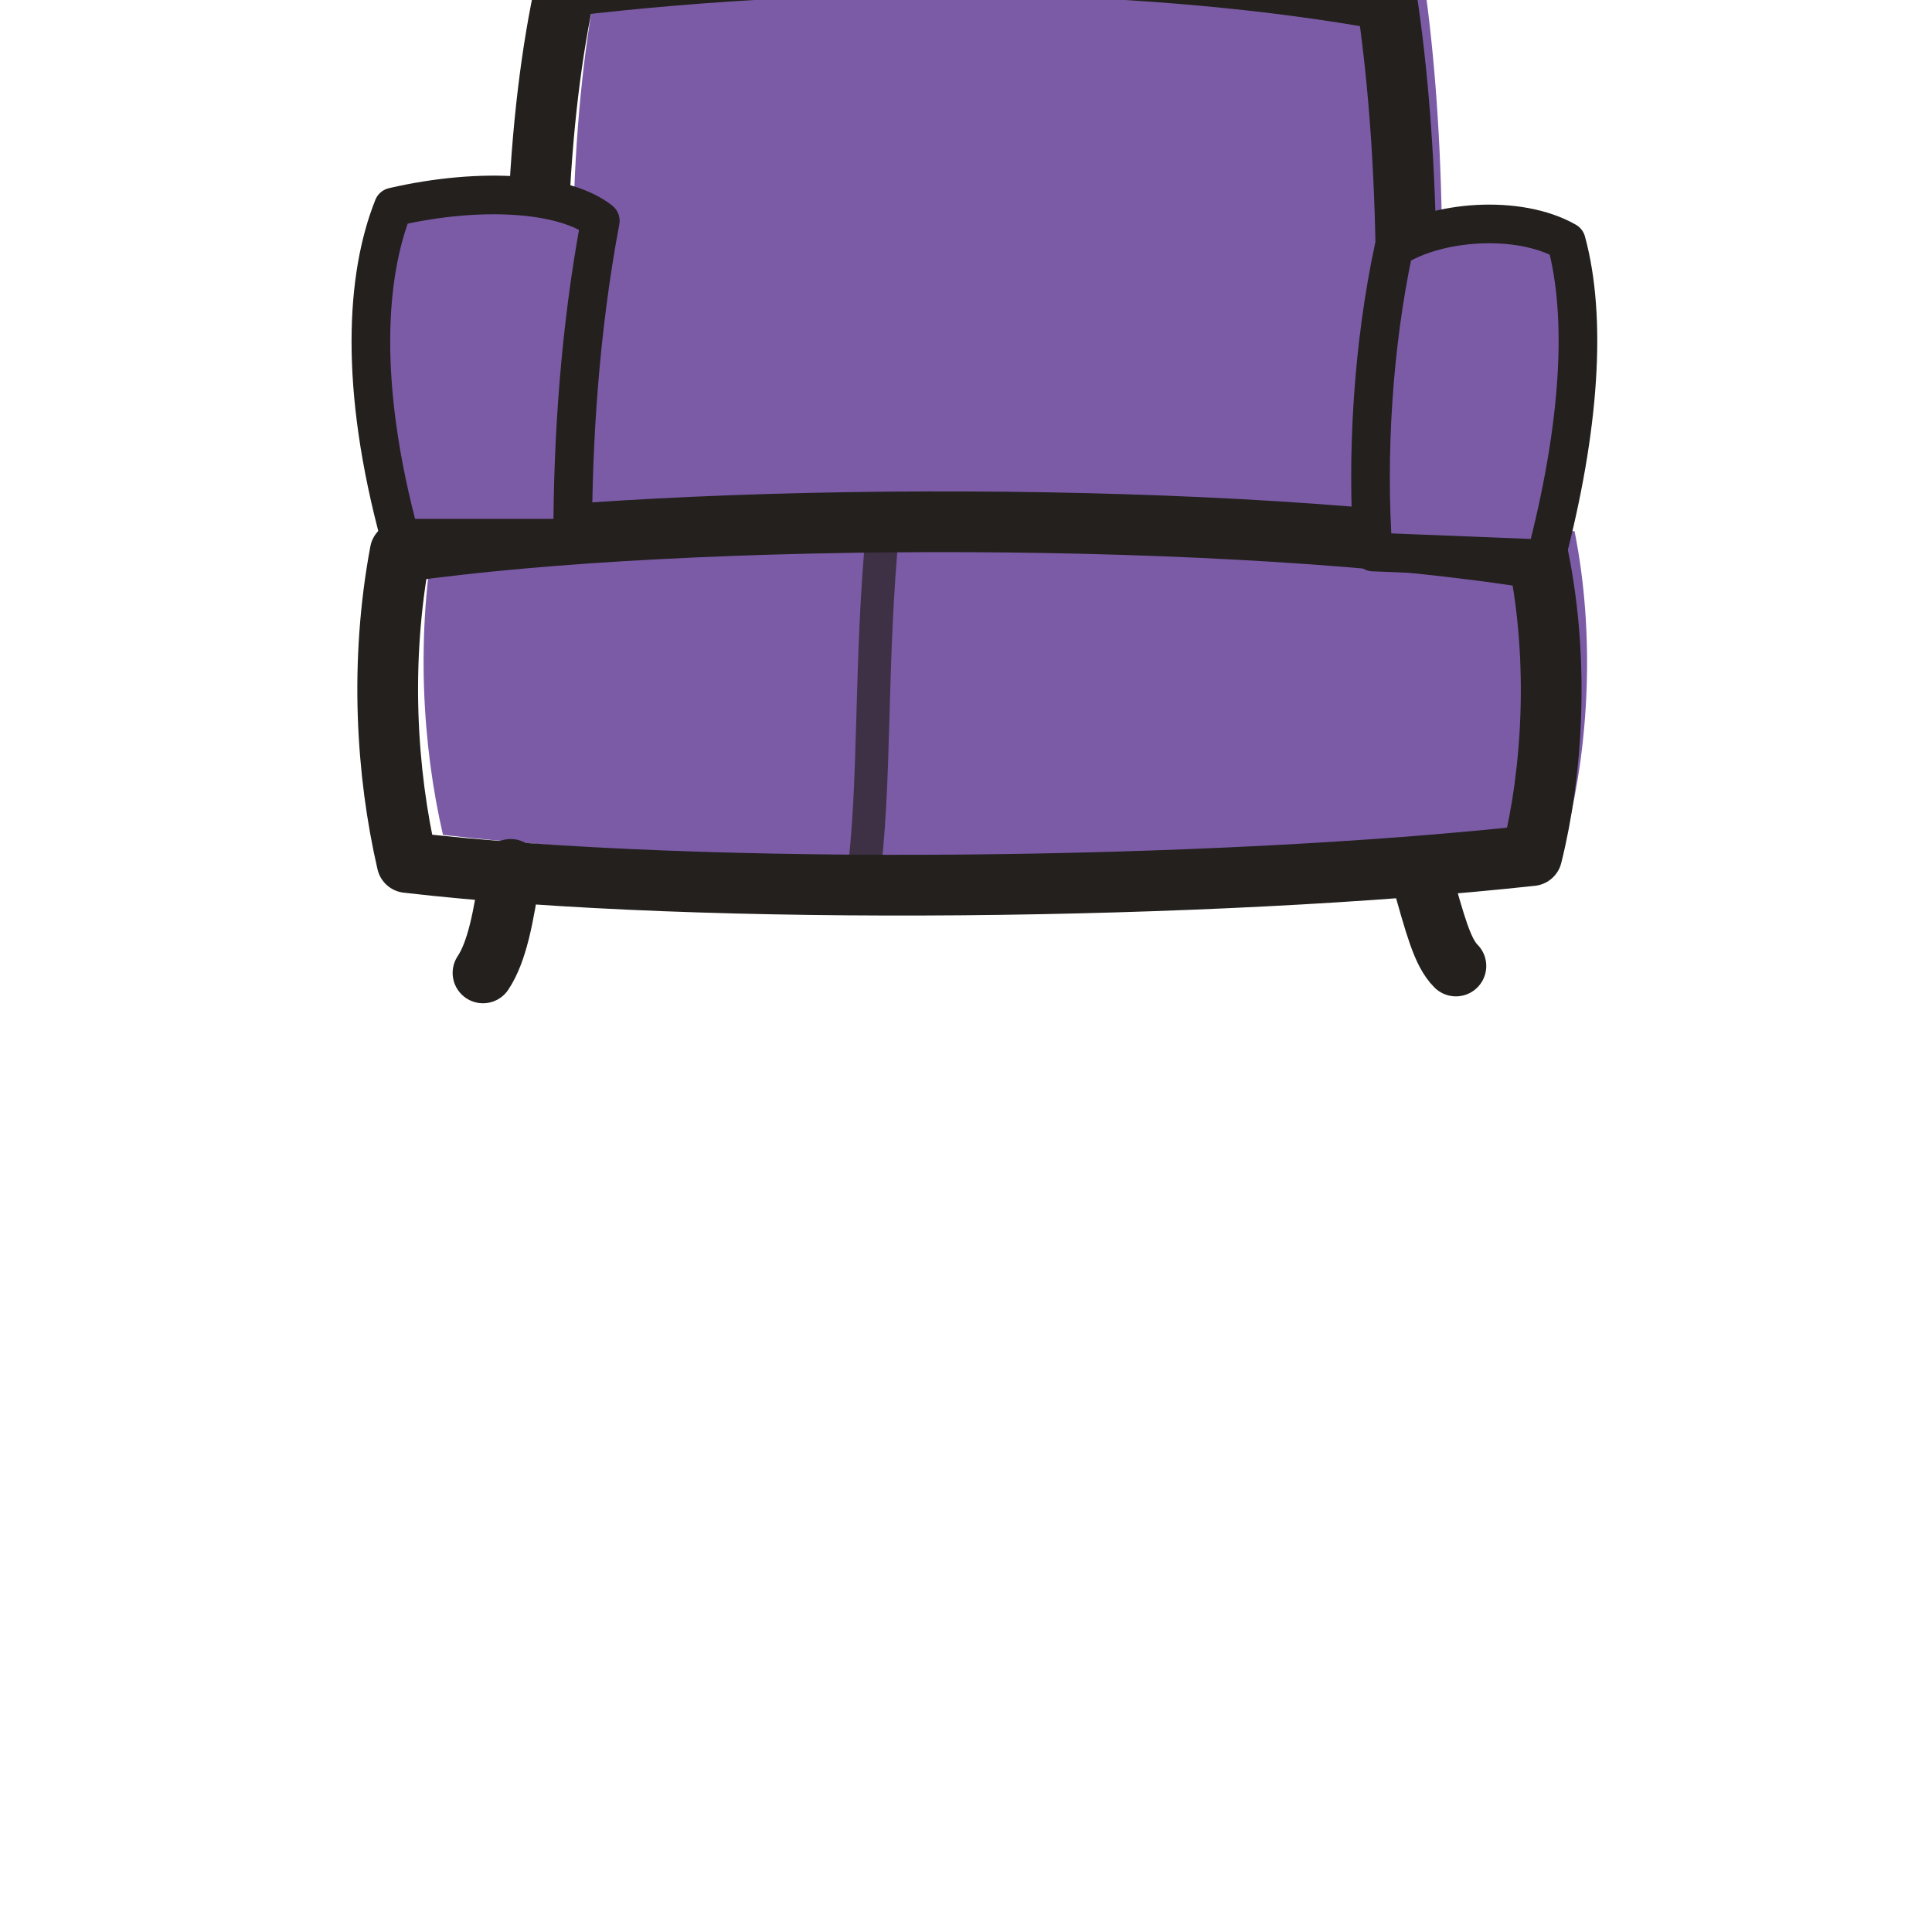
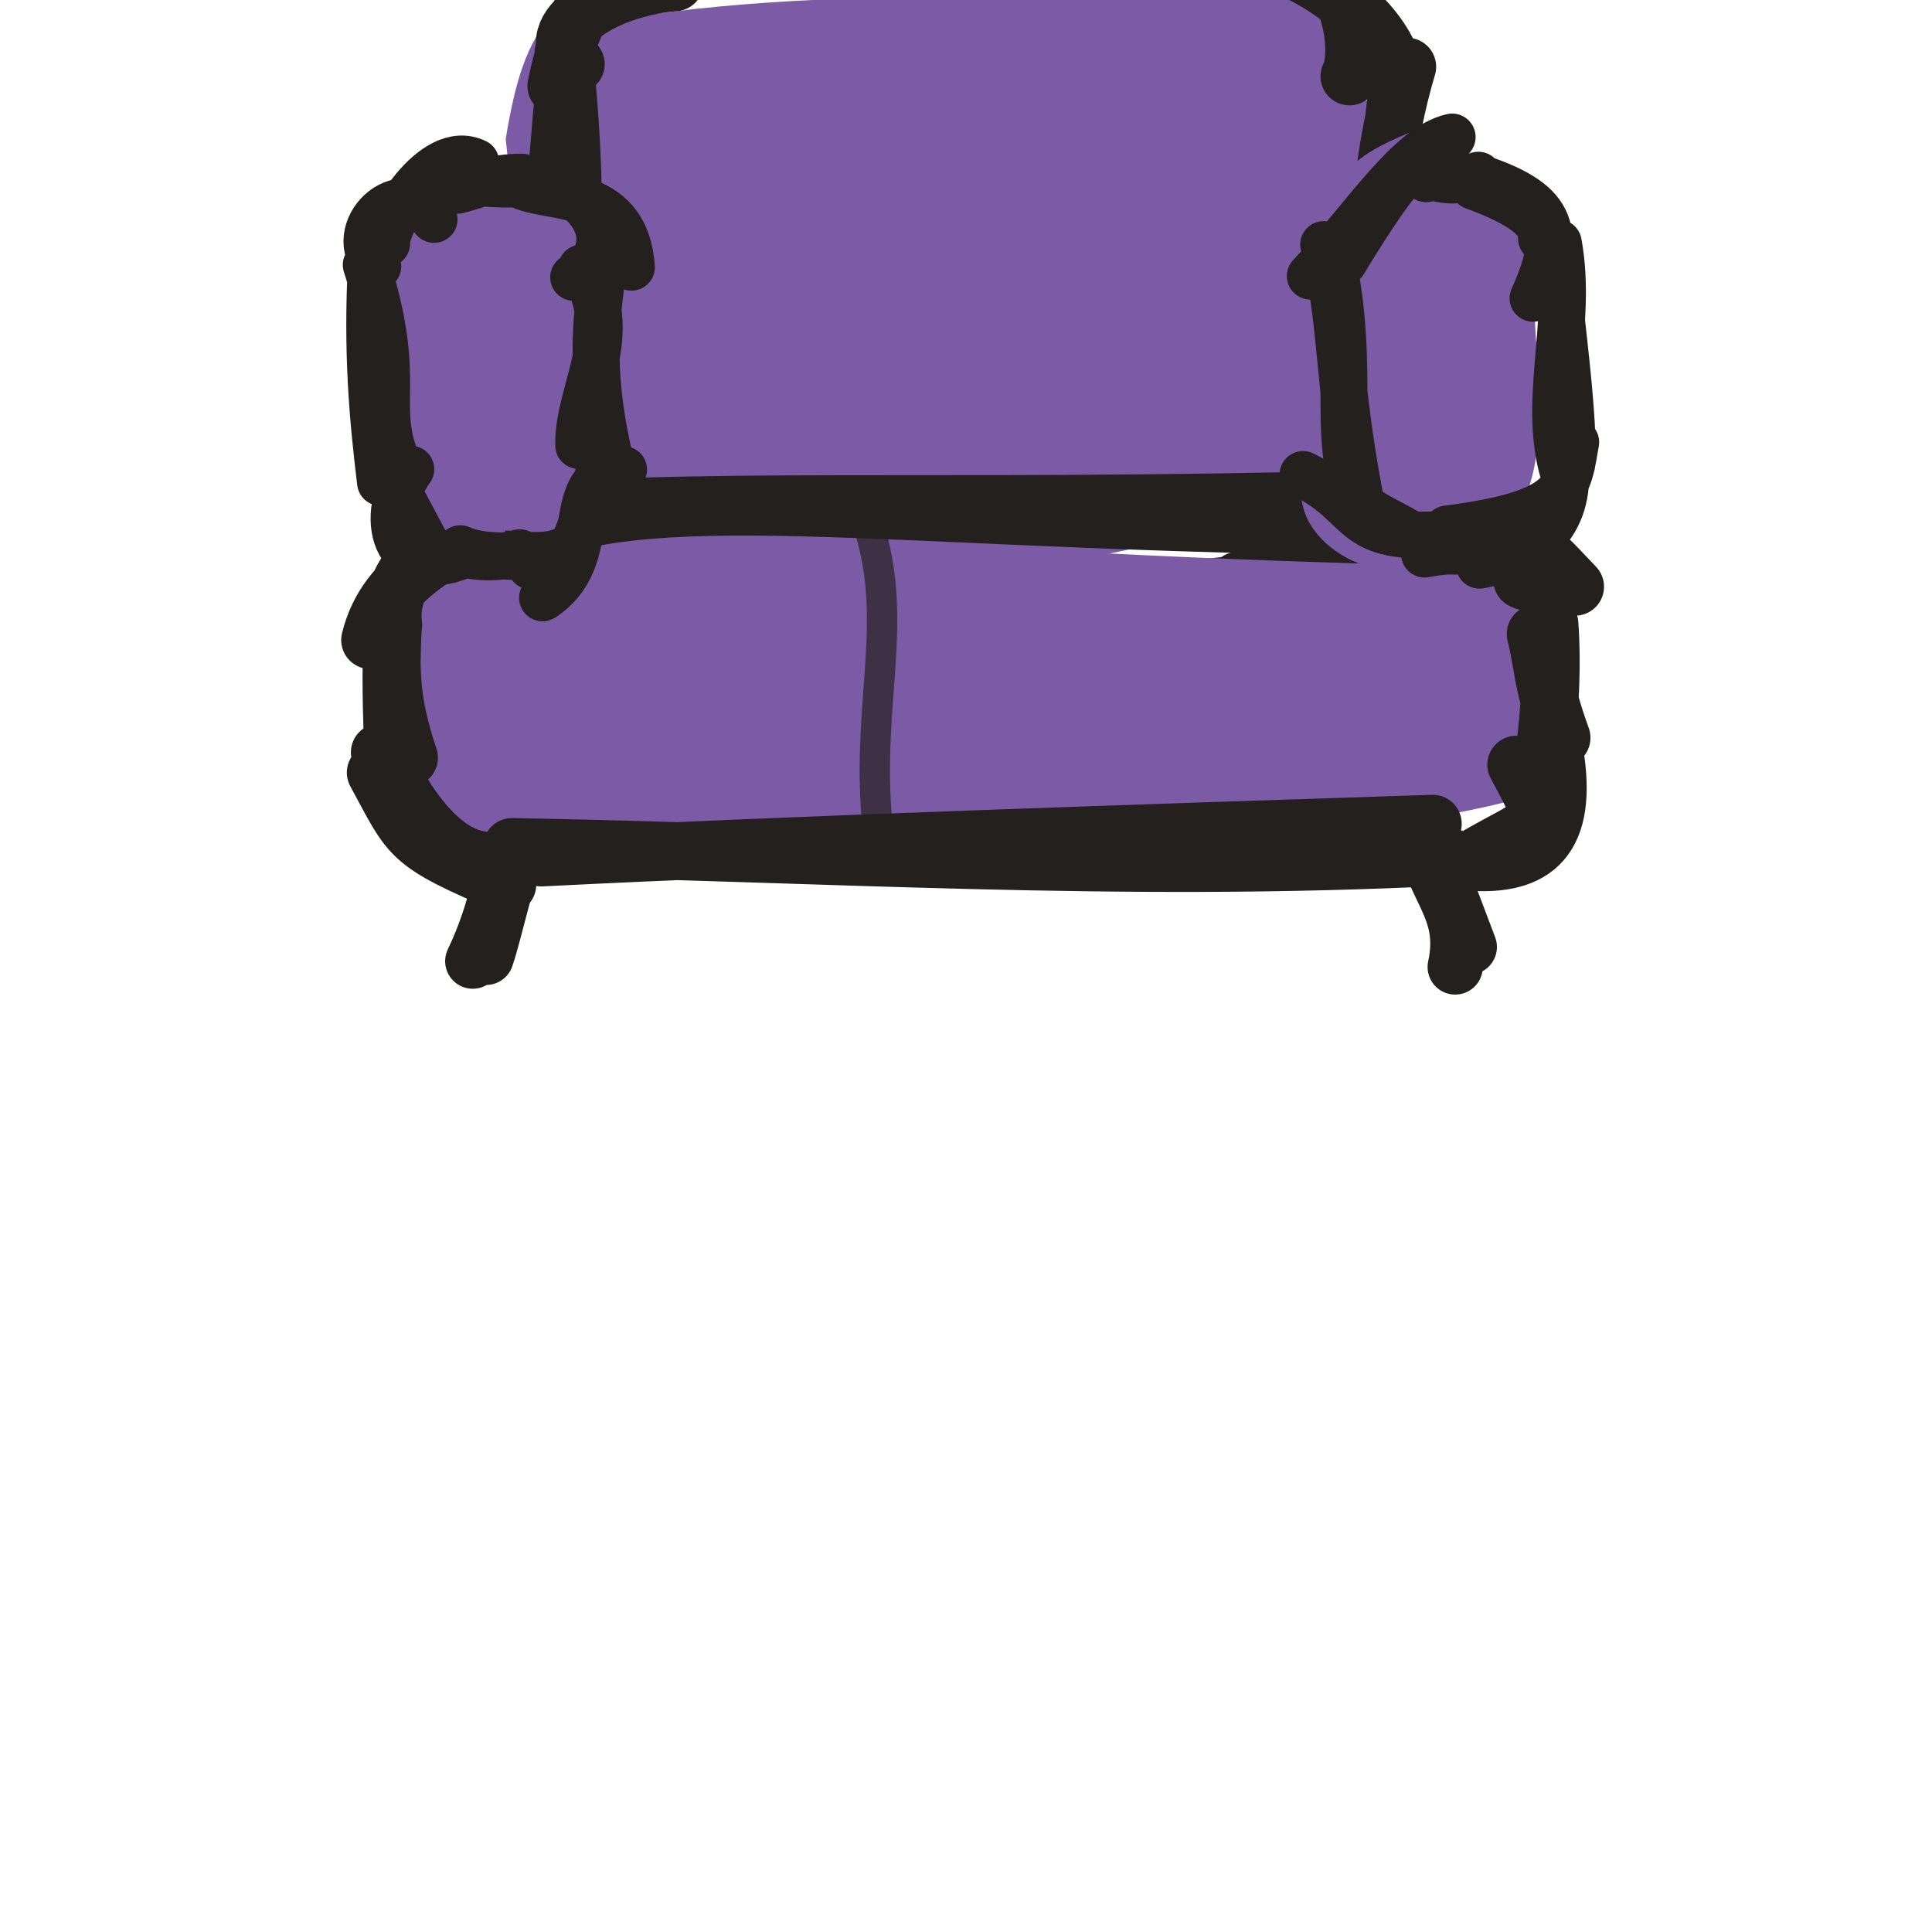
<svg xmlns="http://www.w3.org/2000/svg" width="140" height="140" viewBox="-70 -70 140 140">
-   <g transform="translate(0 0) rotate(0) scale(1 1)" opacity="1">
-     <path d="M -30 -30 C -32 -48 -31 -62 -29 -71 C -8 -73.5 14 -73 30.5 -70 C 32 -60 32.5 -46 31 -29.5 Z" fill="#7B5BA6" transform="translate(2.6 -2)" />
-     <path d="M -30 -30 C -32 -48 -31 -62 -29 -71 C -8 -73.5 14 -73 30.5 -70 C 32 -60 32.5 -46 31 -29.5 Z" fill="none" stroke="#23201D" stroke-width="4.4" stroke-linejoin="round" />
-     <path d="M -41 -30 C -20 -33 20 -33 41.5 -29.5 C 43 -22 42.5 -14 41 -8 C 18 -5.5 -19 -5 -40.5 -7.5 C -42 -14 -42.5 -22 -41 -30 Z" fill="#7B5BA6" transform="translate(2.6 -2)" />
-     <path d="M -41 -30 C -20 -33 20 -33 41.5 -29.5 C 43 -22 42.5 -14 41 -8 C 18 -5.5 -19 -5 -40.5 -7.5 C -42 -14 -42.5 -22 -41 -30 Z" fill="none" stroke="#23201D" stroke-width="4.4" stroke-linejoin="round" />
-     <path d="M -41 -31 C -44 -42 -43.5 -50 -41.5 -55 C -35 -56.5 -29 -56 -26.5 -54 C -28 -46 -28.5 -38 -28.5 -31 Z" fill="#7B5BA6" stroke="#23201D" stroke-width="2.8" stroke-linejoin="round" />
-     <path d="M 29.5 -30 C 29 -37 29.5 -45 31 -52 C 34 -54 40 -54.5 43.5 -52.5 C 45 -47 44.5 -39 42 -29.5 Z" fill="#7B5BA6" stroke="#23201D" stroke-width="2.8" stroke-linejoin="round" />
-     <path d="M -33 -7 C -33.5 -3.5 -34 -1 -35 0.5" stroke="#23201D" stroke-width="4.4" stroke-linecap="round" stroke-linejoin="round" fill="none" />
-     <path d="M 33 -6.5 C 34 -3 34.5 -1 35.5 0" stroke="#23201D" stroke-width="4.4" stroke-linecap="round" stroke-linejoin="round" fill="none" />
-     <path d="M -6 -32 C -7 -22 -6.5 -13 -7.5 -6" stroke="#23201D" stroke-width="2.4" stroke-linecap="round" stroke-linejoin="round" fill="none" opacity="0.7" />
+   <g transform="translate(0.60 -0.90) rotate(-0.256) scale(1 1)" opacity="1">
+     <g transform="translate(0 0) rotate(0) scale(1 1)" opacity="1">
+       <g>
+         <path d="M-32.198 -10.106 C-33.874 -6.09, -34.656 -1.923, -35.372 0.115 M-32.854 -9.634 C-34.453 -6.067, -34.418 -3.601, -36.345 0.387" stroke="#23201D" stroke-width="4" fill="none" stroke-linecap="round" stroke-linejoin="round" />
+       </g>
+       <g>
+         <path d="M32.207 -9.52 C33.091 -4.408, 35.802 -3.224, 34.843 1.127 M32.712 -8.578 C33.529 -6.552, 34.144 -4.979, 35.875 -0.318" stroke="#23201D" stroke-width="4" fill="none" stroke-linecap="round" stroke-linejoin="round" />
+       </g>
+       <g>
+         <path d="M-24.991 -67.889 C-6.769 -70.731, 12.459 -67.882, 21.585 -72.418 C21.891 -71.452, 31.016 -64.665, 28.549 -62.848 C29.378 -56.294, 32.98 -47.754, 29.971 -35.535 C31.458 -33.302, 24.749 -24.715, 21.215 -30.76 C5.768 -29.158, -6.759 -23.662, -18.427 -24.438 C-24.857 -23.51, -31.882 -29.225, -34.037 -32.44 C-31.547 -47.751, -32.892 -50.79, -33.69 -59.176 C-32.044 -69.074, -29.563 -69.371, -20.728 -73.589 C-21 -72, -21 -72, -21 -72" stroke="none" stroke-width="0" fill="#7B5BA6" stroke-linecap="round" stroke-linejoin="round" />
+         <path d="M-20.636 -71.863 C-4.017 -72.552, 13.333 -72.993, 20.198 -72.892 M-19.821 -71.585 C-6.524 -71.511, 8.104 -72.858, 21.199 -71.454 M21 -72 C23.979 -71.487, 30.758 -67.607, 30.926 -62.534 M19.379 -73.781 C28.168 -73.513, 28.363 -64.929, 27.473 -63.445 M31.655 -64.123 C30.198 -59.31, 28.693 -51.293, 29.35 -35.39 M31.078 -63.393 C30.06 -56.395, 30.216 -51.329, 29.14 -36.209 M30 -36 C29.01 -28.508, 24.515 -26.033, 19.109 -26.724 M28.333 -38.232 C27.021 -29.666, 28.838 -27.172, 19.253 -26.941 M22.252 -27.121 C12.033 -25.442, 1.94 -25.804, -20.513 -24.686 M20.94 -25.787 C7.528 -26.457, -3.012 -26.679, -22.297 -27.439 M-21 -27 C-24.084 -26.964, -28.577 -32.37, -28.94 -35.262 M-18.771 -29.007 C-25.568 -28.555, -28.905 -30.724, -27.345 -33.664 M-32.46 -37.974 C-30.395 -42.58, -27.595 -46.869, -29.467 -65.455 M-30.47 -36.764 C-31.102 -43.102, -30.611 -49.903, -29.452 -62.619 M-30 -63 C-28.731 -69.228, -25.616 -73.928, -19.67 -72.857 M-28.594 -64.58 C-31.401 -67.237, -26.049 -70.158, -21.395 -70.478 M-21 -72 C-21 -72, -21 -72, -21 -72 M-21 -72 C-21 -72, -21 -72, -21 -72" stroke="#23201D" stroke-width="4.2" fill="none" stroke-linecap="round" stroke-linejoin="round" />
+       </g>
+       <g>
+         <path d="M-30.265 -32.449 C-21.97 -31.693, -7.227 -29.085, 38.18 -27.817 C41.266 -31.611, 44.775 -27.158, 43.387 -25.989 C40.928 -19.944, 39.935 -18.839, 40.182 -14.619 C44.884 -11.718, 38.708 -10.774, 33.69 -9.788 C11.255 -4.195, -19.169 -5.296, -34.303 -6.933 C-40.329 -6.548, -38.922 -8.565, -42.843 -18.171 C-43.623 -17.022, -40.902 -19.682, -40.905 -24.961 C-41.259 -30.342, -38.503 -30.88, -33.433 -31.615 C-34 -32, -34 -32, -34 -32" stroke="none" stroke-width="0" fill="#7B5BA6" stroke-linecap="round" stroke-linejoin="round" />
+         <path d="M-31.6 -30.629 C-21.167 -34.568, -2.62 -30.979, 34.835 -30.759 M-33.736 -32.059 C-16.428 -33.246, 1.139 -31.999, 34.663 -32.938 M34 -32 C39.559 -31.051, 40.661 -29.553, 43.652 -26.391 M32.734 -33 C40.801 -29.941, 42.215 -25.75, 39.83 -26.895 M40.787 -22.979 C41.337 -20.833, 41.204 -19.386, 42.62 -15.448 M41.78 -23.708 C41.981 -20.946, 41.812 -17.479, 41.426 -14.704 M42 -15 C43.227 -8.507, 40.989 -6.21, 36.249 -6.477 M39.337 -13.509 C42.131 -8.243, 41.343 -10.09, 34.041 -5.43 M33.263 -9.257 C12.384 -8.669, -13.019 -7.945, -31.355 -7.106 M34.416 -6.878 C10.673 -5.766, -11.248 -7.384, -33.469 -7.869 M-34 -7 C-38.306 -5.987, -41.335 -11.383, -43.008 -14.773 M-33.819 -5.153 C-41.094 -8.282, -40.724 -8.509, -43.307 -13.312 M-40.902 -14.378 C-42.27 -18.51, -42.122 -20.437, -42.131 -23.369 M-42.068 -15.581 C-42.164 -18.909, -42.178 -21.736, -42.015 -23.996 M-42 -24 C-42.639 -28.667, -36 -33.37, -31.589 -31.118 M-43.673 -22.916 C-42.454 -27.851, -37.781 -29.483, -33.633 -31.99 M-34 -32 C-34 -32, -34 -32, -34 -32 M-34 -32 C-34 -32, -34 -32, -34 -32" stroke="#23201D" stroke-width="4.2" fill="none" stroke-linecap="round" stroke-linejoin="round" />
+       </g>
+       <g>
+         <path d="M-36.428 -55.282 C-36.566 -55.223, -34.326 -56.47, -33.165 -55.963 C-28.511 -55.77, -31.065 -54.099, -22.774 -54.131 C-29.021 -46.058, -28.582 -40.43, -26.589 -34.079 C-31.29 -31.686, -27.885 -30.233, -33.835 -30.816 C-34.36 -29.177, -34.172 -28.997, -37.636 -29.486 C-36.649 -31.585, -43.561 -29.457, -40.65 -36.302 C-41.87 -40.885, -44.692 -42.528, -43.032 -49.622 C-39.474 -56.057, -36.891 -56.389, -36.138 -53.642 C-37 -56, -37 -56, -37 -56" stroke="none" stroke-width="0" fill="#7B5BA6" stroke-linecap="round" stroke-linejoin="round" />
+         <path d="M-37.193 -55.479 C-35.836 -55.801, -34.62 -56.437, -32.506 -56.405 M-37.13 -56.107 C-35.399 -56.058, -34.37 -55.83, -32.775 -55.945 M-33 -56 C-30.814 -54.615, -25.035 -55.947, -24.623 -49.848 M-33.911 -56.218 C-27.12 -56.579, -24.934 -51.019, -28.813 -49.135 M-28.236 -49.803 C-25.213 -45.02, -28.58 -40.915, -28.497 -36.949 M-26.517 -50.757 C-27.141 -46.622, -27.823 -42.737, -26.242 -35.881 M-27 -35 C-28.955 -30.058, -28.489 -28.387, -32.01 -28.229 M-25.259 -35.186 C-29.969 -34.583, -26.704 -28.799, -31.171 -25.919 M-32.465 -28.798 C-33.563 -29.107, -35.415 -28.745, -37.119 -29.505 M-32.821 -29.194 C-34.367 -28.769, -36.298 -28.832, -37.068 -29.26 M-37 -29 C-41.976 -27.01, -43.094 -31.949, -40.676 -35.283 M-38.867 -28.7 C-39.859 -30.009, -41.542 -34.055, -42.059 -33.96 M-41.546 -35.495 C-43.524 -40.001, -41.081 -41.442, -43.836 -50.104 M-42.873 -34.338 C-43.417 -39.01, -43.833 -43.692, -43.461 -50.272 M-43 -50 C-45.548 -52.553, -41.231 -56.811, -38.909 -53.379 M-42.352 -51.651 C-42.507 -52.913, -38.961 -59.017, -35.87 -57.503 M-37 -56 C-37 -56, -37 -56, -37 -56 M-37 -56 C-37 -56, -37 -56, -37 -56" stroke="#23201D" stroke-width="3.4" fill="none" stroke-linecap="round" stroke-linejoin="round" />
+       </g>
+       <g>
+         <path d="M33.397 -56.194 C33.399 -55.683, 35.146 -55.258, 37.554 -56.763 C39.816 -55.93, 40.694 -56.144, 41.464 -47.673 C39.712 -48.877, 42.245 -39.462, 40.402 -33.792 C40.137 -30.549, 43.626 -27.693, 35.64 -29.844 C36.22 -28.239, 34.911 -29.378, 33.509 -28.265 C30.327 -26.023, 22.8 -29.245, 23.943 -34.433 C26.547 -43.399, 29.268 -48.703, 25.112 -47.643 C24.711 -56.876, 28.016 -57.898, 34.158 -60.268 C33 -56, 33 -56, 33 -56" stroke="none" stroke-width="0" fill="#7B5BA6" stroke-linecap="round" stroke-linejoin="round" />
+         <path d="M33.215 -56.312 C33.771 -56.228, 35.664 -56.058, 36.742 -55.979 M33.227 -56.201 C34.317 -55.897, 35.029 -55.69, 36.778 -56.241 M37 -56 C42.318 -54.179, 42.868 -52.046, 40.702 -47.305 M36.444 -55.437 C43.065 -53.006, 40.707 -51.392, 41.544 -51.585 M42.55 -51.309 C43.628 -45.319, 41.167 -39.521, 43.024 -34.102 M42.308 -49.976 C42.748 -45.333, 43.692 -38.316, 43.447 -35.23 M43 -35 C43.263 -30.505, 40.138 -28.564, 36.73 -27.982 M43.745 -36.863 C43.141 -33.609, 43.354 -31.717, 34.408 -30.617 M37.137 -29.225 C35.117 -28.746, 33.573 -29.246, 33.313 -28.909 M36.734 -28.872 C35.91 -28.896, 35.031 -29.238, 32.758 -28.806 M33 -29 C31.649 -31.433, 26.147 -31.409, 27.255 -35.793 M34.485 -30.246 C27.062 -29.736, 28.64 -32.287, 23.979 -34.608 M28.078 -32.978 C26.401 -42.152, 26.99 -44.823, 25.546 -51.26 M27.367 -34.733 C26.439 -38.53, 27.657 -43.182, 26.103 -50.551 M27 -50 C27.944 -51.545, 30.834 -56.253, 32.172 -57.041 M24.569 -48.987 C28.44 -53.08, 31.754 -58.342, 34.892 -59.015 M33 -56 C33 -56, 33 -56, 33 -56 M33 -56 C33 -56, 33 -56, 33 -56" stroke="#23201D" stroke-width="3.4" fill="none" stroke-linecap="round" stroke-linejoin="round" />
+       </g>
+       <g opacity="0.7">
+         <path d="M-7.952 -32.277 C-4.768 -23.989, -8.319 -17.683, -6.705 -7.092" stroke="#23201D" stroke-width="2.2" fill="none" stroke-linecap="round" stroke-linejoin="round" />
+       </g>
+     </g>
  </g>
</svg>
